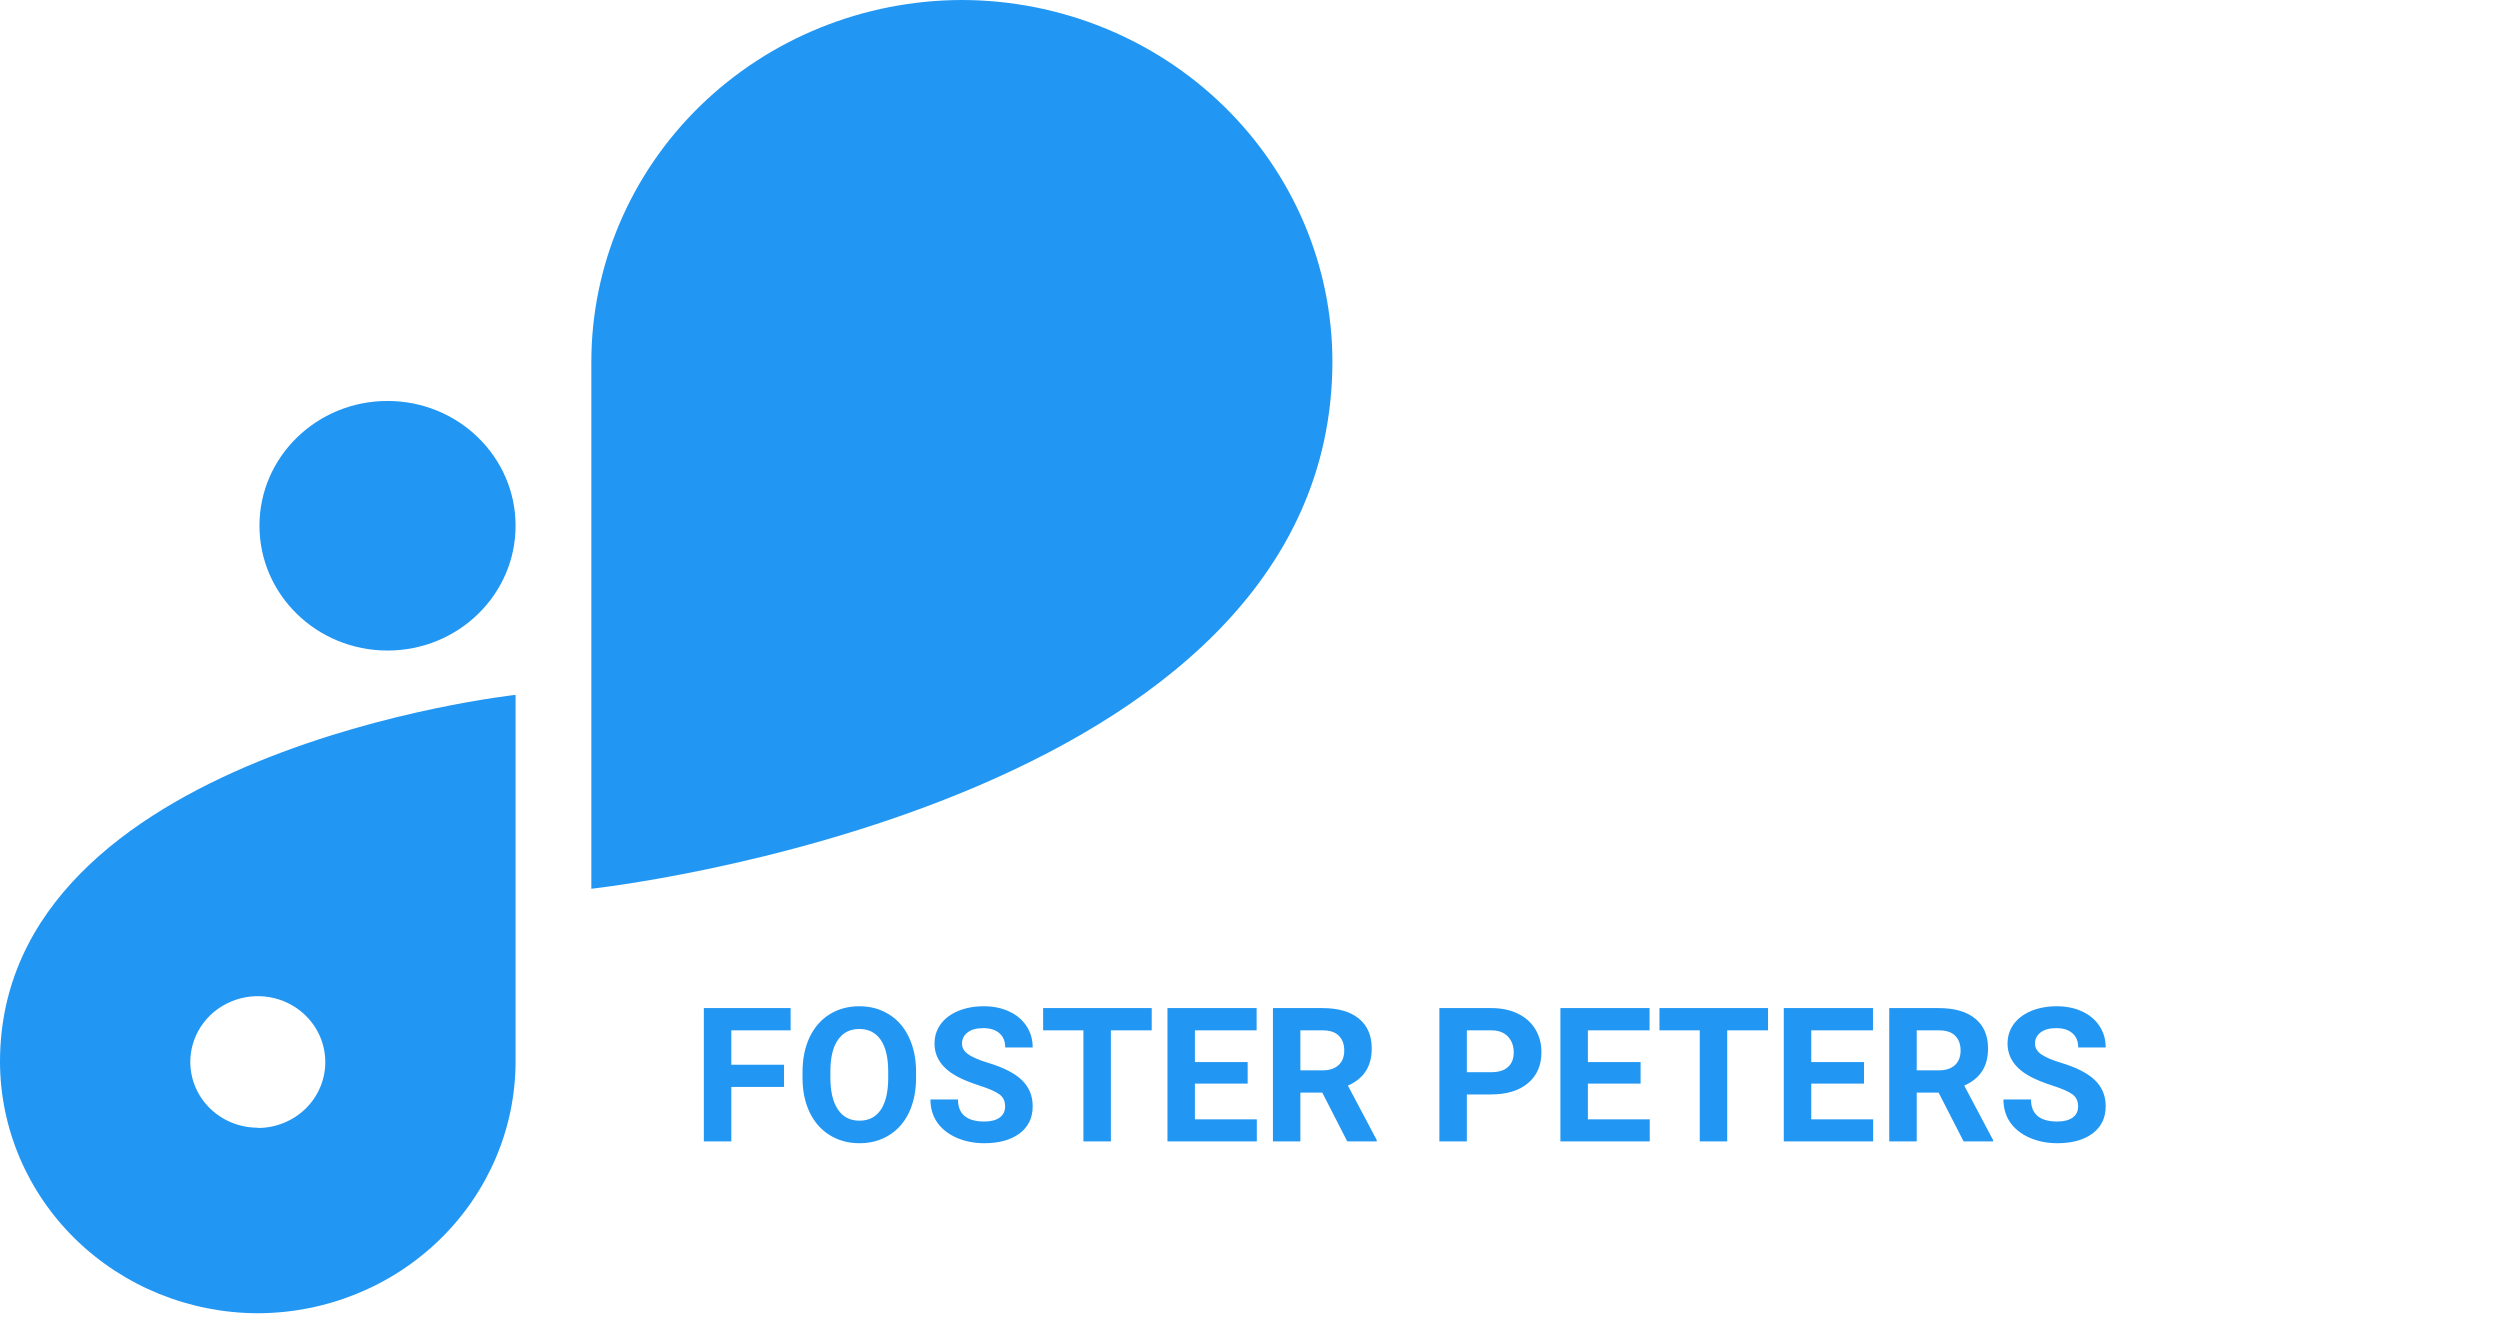
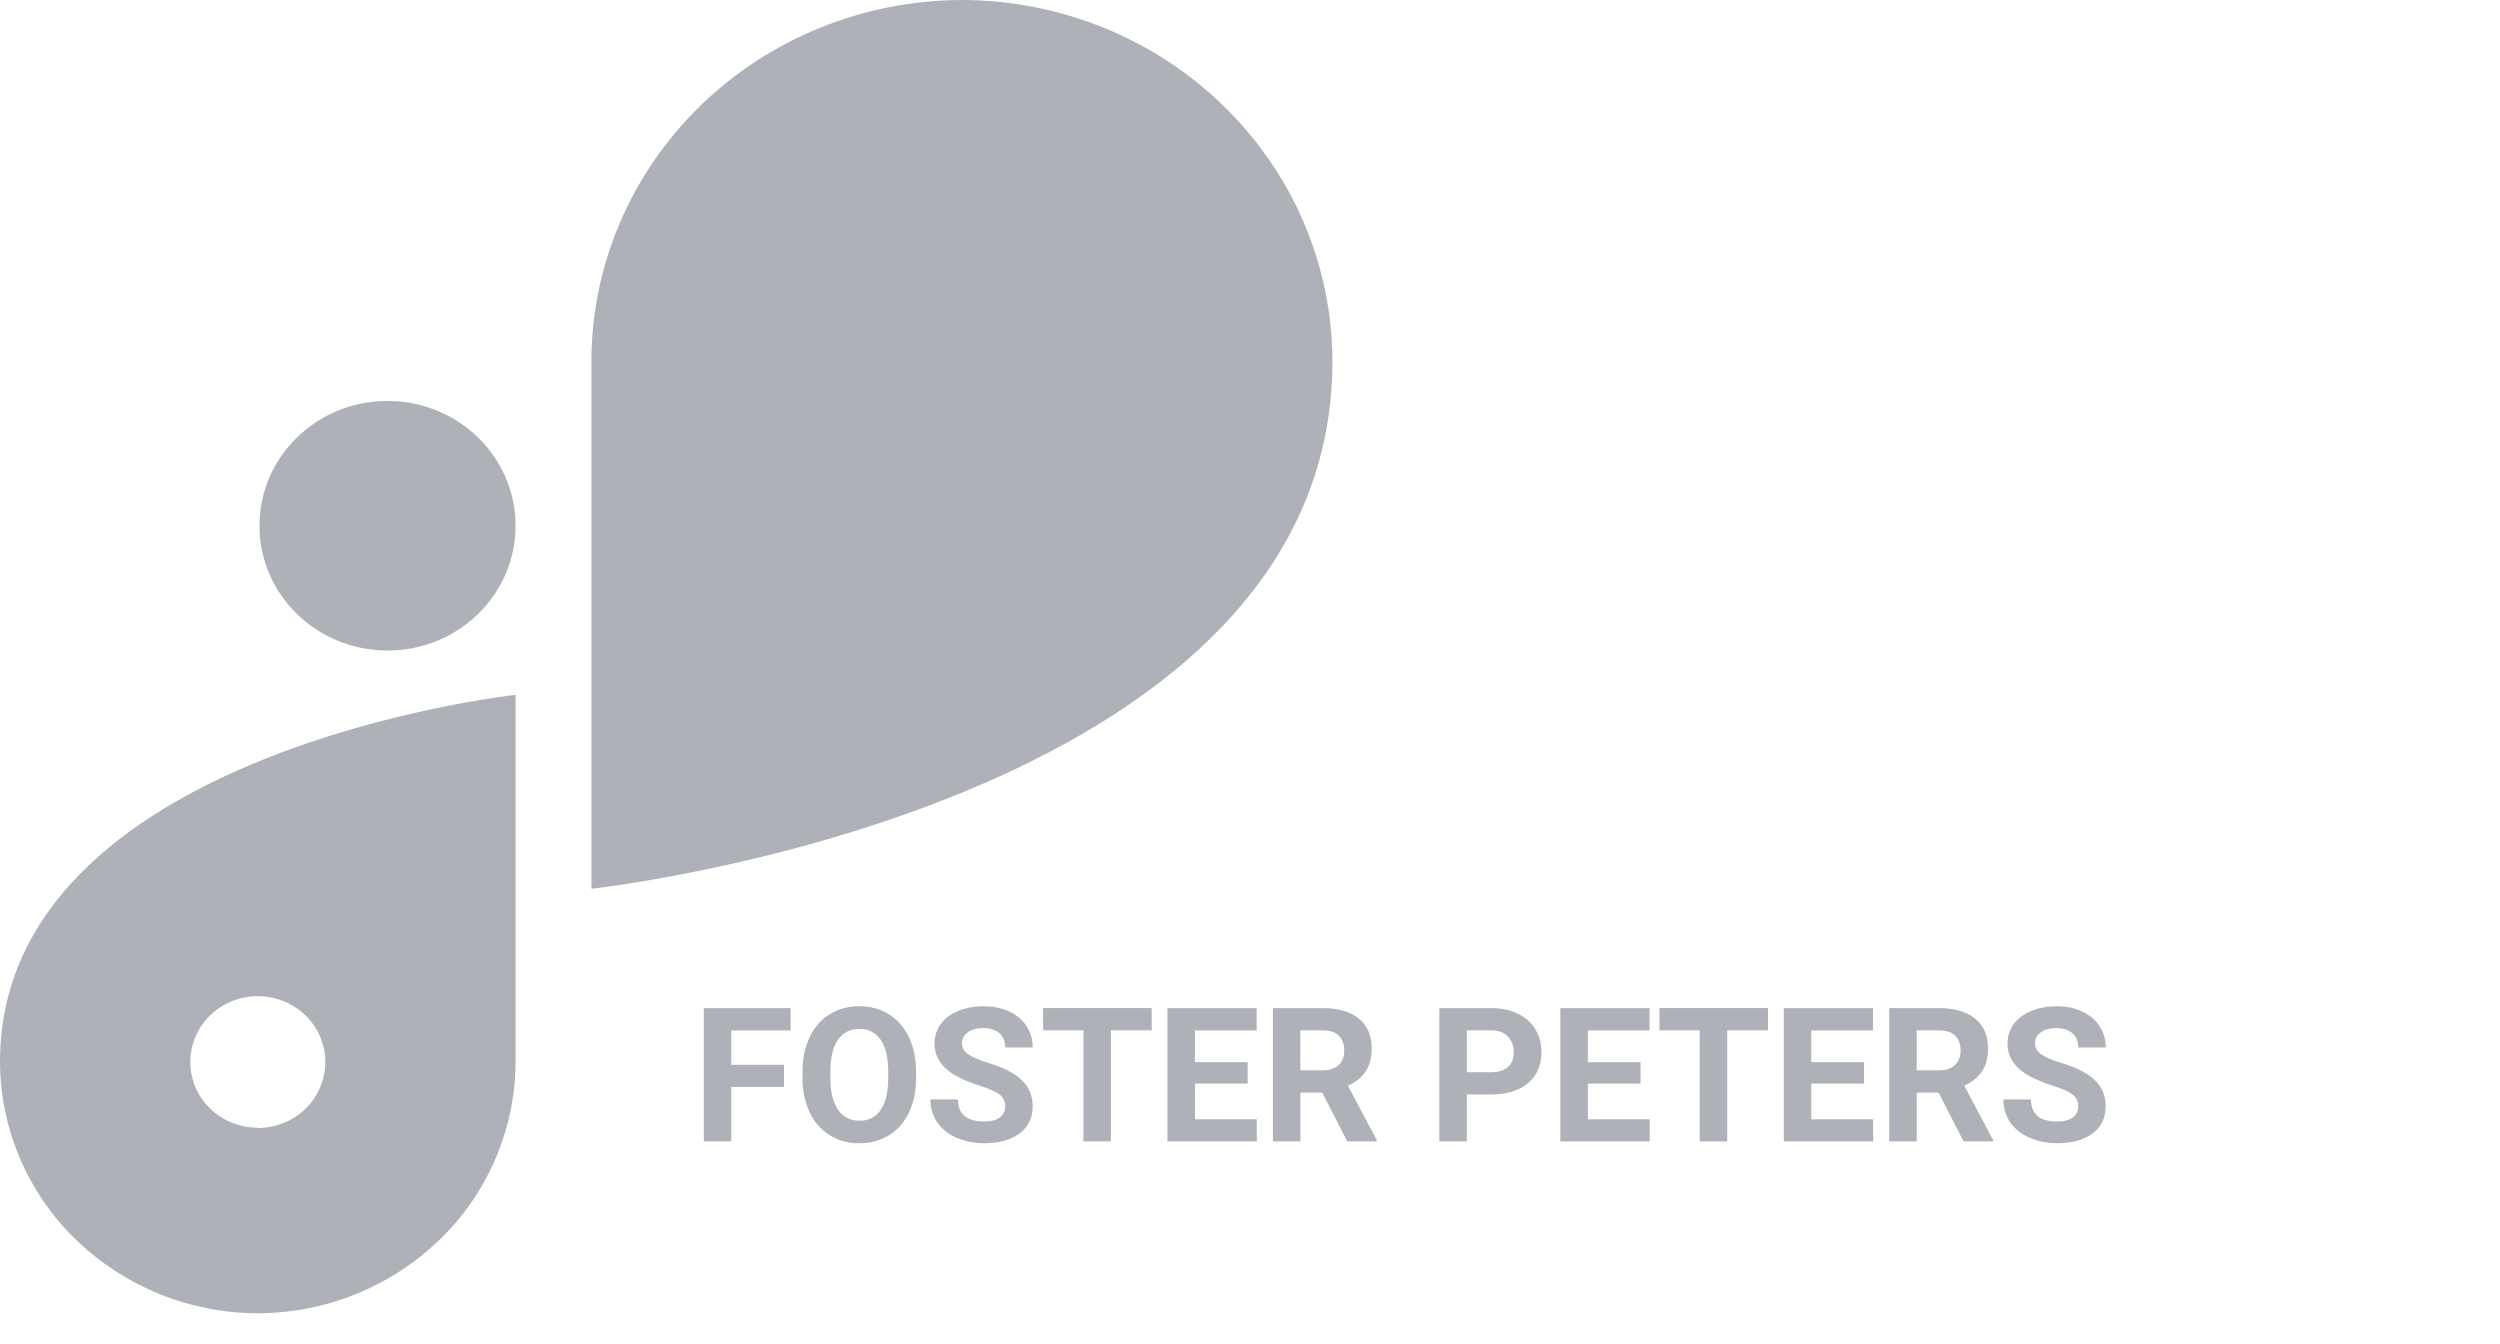
- <svg xmlns="http://www.w3.org/2000/svg" width="80" height="43" viewBox="0 0 80 43" fill="none">
-   <path d="M12.402 12.831H12.399C10.137 12.831 8.303 14.618 8.303 16.822V16.825C8.303 19.029 10.137 20.817 12.399 20.817H12.402C14.664 20.817 16.498 19.029 16.498 16.825V16.822C16.498 14.618 14.664 12.831 12.402 12.831Z" fill="#2196F3" />
-   <path d="M42.637 11.555C42.63 8.492 41.38 5.558 39.158 3.392C36.936 1.227 33.925 0.007 30.783 0V0C27.64 0.006 24.627 1.225 22.404 3.39C20.181 5.556 18.93 8.492 18.923 11.555V28.44C18.923 28.44 42.634 25.867 42.637 11.557V11.555Z" fill="#2196F3" />
-   <path d="M0 33.982C0.006 36.113 0.877 38.155 2.422 39.661C3.968 41.168 6.063 42.018 8.249 42.024C10.435 42.018 12.53 41.169 14.075 39.663C15.621 38.156 16.492 36.115 16.498 33.985V22.236C16.498 22.236 0 24.028 0 33.982ZM8.249 36.087C7.822 36.087 7.404 35.964 7.049 35.733C6.694 35.501 6.417 35.173 6.253 34.788C6.09 34.403 6.047 33.98 6.131 33.572C6.214 33.163 6.42 32.788 6.722 32.494C7.024 32.199 7.409 31.999 7.828 31.918C8.247 31.836 8.681 31.878 9.076 32.037C9.471 32.197 9.808 32.467 10.045 32.813C10.283 33.159 10.409 33.566 10.409 33.982C10.411 34.259 10.355 34.534 10.247 34.79C10.139 35.047 9.98 35.28 9.78 35.476C9.579 35.672 9.34 35.828 9.078 35.934C8.815 36.041 8.534 36.095 8.249 36.095V36.087Z" fill="#2196F3" />
-   <path d="M25.089 34.781H23.402V36.524H22.523V32.259H25.3V32.971H23.402V34.072H25.089V34.781ZM29.314 34.488C29.314 34.908 29.239 35.276 29.091 35.593C28.943 35.909 28.73 36.153 28.452 36.325C28.177 36.497 27.861 36.583 27.503 36.583C27.15 36.583 26.834 36.498 26.557 36.328C26.279 36.158 26.065 35.916 25.912 35.602C25.76 35.285 25.683 34.922 25.681 34.512V34.301C25.681 33.881 25.756 33.512 25.907 33.193C26.059 32.873 26.273 32.628 26.548 32.458C26.825 32.286 27.142 32.2 27.497 32.2C27.853 32.2 28.168 32.286 28.444 32.458C28.721 32.628 28.935 32.873 29.085 33.193C29.238 33.512 29.314 33.88 29.314 34.298V34.488ZM28.423 34.295C28.423 33.848 28.343 33.508 28.183 33.275C28.023 33.043 27.794 32.927 27.497 32.927C27.202 32.927 26.975 33.042 26.815 33.273C26.654 33.501 26.573 33.837 26.572 34.28V34.488C26.572 34.924 26.652 35.262 26.812 35.502C26.972 35.742 27.202 35.862 27.503 35.862C27.798 35.862 28.025 35.747 28.183 35.517C28.341 35.284 28.421 34.946 28.423 34.503V34.295ZM32.164 35.405C32.164 35.239 32.106 35.112 31.988 35.024C31.871 34.935 31.66 34.841 31.356 34.743C31.051 34.644 30.81 34.546 30.632 34.45C30.148 34.188 29.905 33.836 29.905 33.393C29.905 33.162 29.97 32.957 30.099 32.777C30.23 32.596 30.416 32.454 30.658 32.352C30.903 32.251 31.176 32.2 31.479 32.2C31.783 32.2 32.055 32.256 32.293 32.367C32.532 32.477 32.716 32.632 32.847 32.833C32.98 33.034 33.046 33.263 33.046 33.519H32.167C32.167 33.323 32.106 33.172 31.983 33.065C31.86 32.955 31.687 32.9 31.464 32.9C31.249 32.9 31.082 32.946 30.963 33.038C30.844 33.128 30.784 33.247 30.784 33.395C30.784 33.534 30.854 33.65 30.992 33.744C31.133 33.838 31.339 33.926 31.611 34.008C32.111 34.158 32.475 34.345 32.703 34.567C32.932 34.79 33.046 35.067 33.046 35.399C33.046 35.769 32.907 36.059 32.627 36.27C32.348 36.478 31.972 36.583 31.499 36.583C31.171 36.583 30.872 36.523 30.603 36.404C30.333 36.283 30.127 36.118 29.985 35.909C29.844 35.7 29.774 35.458 29.774 35.183H30.655C30.655 35.653 30.937 35.889 31.499 35.889C31.708 35.889 31.871 35.847 31.988 35.763C32.106 35.677 32.164 35.558 32.164 35.405ZM36.855 32.971H35.548V36.524H34.669V32.971H33.38V32.259H36.855V32.971ZM39.925 34.676H38.237V35.818H40.218V36.524H37.359V32.259H40.212V32.971H38.237V33.987H39.925V34.676ZM42.313 34.963H41.612V36.524H40.734V32.259H42.319C42.822 32.259 43.211 32.371 43.485 32.596C43.758 32.82 43.895 33.138 43.895 33.548C43.895 33.839 43.831 34.082 43.704 34.277C43.579 34.471 43.389 34.625 43.133 34.74L44.056 36.483V36.524H43.112L42.313 34.963ZM41.612 34.251H42.322C42.542 34.251 42.713 34.195 42.834 34.084C42.955 33.971 43.016 33.815 43.016 33.618C43.016 33.417 42.958 33.259 42.843 33.144C42.73 33.028 42.555 32.971 42.319 32.971H41.612V34.251ZM46.939 35.022V36.524H46.06V32.259H47.724C48.044 32.259 48.325 32.317 48.568 32.435C48.812 32.552 48.999 32.719 49.13 32.935C49.261 33.15 49.326 33.395 49.326 33.671C49.326 34.089 49.183 34.419 48.896 34.661C48.611 34.901 48.215 35.022 47.709 35.022H46.939ZM46.939 34.31H47.724C47.956 34.31 48.133 34.255 48.254 34.145C48.377 34.036 48.439 33.88 48.439 33.677C48.439 33.468 48.377 33.299 48.254 33.17C48.131 33.041 47.961 32.975 47.744 32.971H46.939V34.31ZM52.499 34.676H50.812V35.818H52.792V36.524H49.933V32.259H52.786V32.971H50.812V33.987H52.499V34.676ZM56.577 32.971H55.271V36.524H54.392V32.971H53.103V32.259H56.577V32.971ZM59.648 34.676H57.96V35.818H59.941V36.524H57.081V32.259H59.935V32.971H57.96V33.987H59.648V34.676ZM62.035 34.963H61.335V36.524H60.456V32.259H62.041C62.545 32.259 62.934 32.371 63.207 32.596C63.481 32.82 63.617 33.138 63.617 33.548C63.617 33.839 63.554 34.082 63.427 34.277C63.302 34.471 63.112 34.625 62.856 34.74L63.779 36.483V36.524H62.835L62.035 34.963ZM61.335 34.251H62.044C62.265 34.251 62.436 34.195 62.557 34.084C62.678 33.971 62.739 33.815 62.739 33.618C62.739 33.417 62.681 33.259 62.566 33.144C62.452 33.028 62.278 32.971 62.041 32.971H61.335V34.251ZM66.5 35.405C66.5 35.239 66.442 35.112 66.325 35.024C66.207 34.935 65.996 34.841 65.692 34.743C65.387 34.644 65.146 34.546 64.968 34.45C64.484 34.188 64.242 33.836 64.242 33.393C64.242 33.162 64.306 32.957 64.435 32.777C64.566 32.596 64.752 32.454 64.994 32.352C65.239 32.251 65.512 32.2 65.815 32.2C66.119 32.2 66.391 32.256 66.629 32.367C66.867 32.477 67.052 32.632 67.183 32.833C67.316 33.034 67.382 33.263 67.382 33.519H66.503C66.503 33.323 66.442 33.172 66.319 33.065C66.196 32.955 66.023 32.9 65.8 32.9C65.585 32.9 65.418 32.946 65.299 33.038C65.18 33.128 65.12 33.247 65.12 33.395C65.12 33.534 65.19 33.65 65.328 33.744C65.469 33.838 65.675 33.926 65.947 34.008C66.447 34.158 66.811 34.345 67.039 34.567C67.268 34.79 67.382 35.067 67.382 35.399C67.382 35.769 67.242 36.059 66.963 36.27C66.684 36.478 66.308 36.583 65.835 36.583C65.507 36.583 65.208 36.523 64.939 36.404C64.669 36.283 64.463 36.118 64.321 35.909C64.18 35.7 64.11 35.458 64.11 35.183H64.992C64.992 35.653 65.273 35.889 65.835 35.889C66.044 35.889 66.207 35.847 66.325 35.763C66.442 35.677 66.5 35.558 66.5 35.405Z" fill="#2196F3" />
+ <svg xmlns="http://www.w3.org/2000/svg" width="80" height="43" fill="none">
+   <path d="M12.402 12.83h-.003c-2.262 0-4.096 1.788-4.096 3.992v.003c0 2.204 1.834 3.992 4.096 3.992h.003c2.262 0 4.096-1.788 4.096-3.992v-.003c0-2.204-1.834-3.991-4.096-3.991zM42.637 11.555c-.007-3.063-1.258-5.997-3.48-8.163C36.938 1.227 33.926.007 30.784 0c-3.143.006-6.156 1.225-8.379 3.39-2.223 2.166-3.474 5.102-3.48 8.165V28.44s23.71-2.573 23.713-16.883v-.002zM0 33.982a7.96 7.96 0 002.422 5.68 8.384 8.384 0 005.827 2.362 8.384 8.384 0 005.826-2.361 7.96 7.96 0 002.424-5.678v-11.75S0 24.029 0 33.983zm8.25 2.105a2.2 2.2 0 01-1.2-.354 2.117 2.117 0 01-.797-.945 2.055 2.055 0 01-.122-1.216c.083-.409.289-.784.59-1.078a2.178 2.178 0 011.107-.576c.419-.082.853-.04 1.248.12.395.159.732.429.97.775a2.068 2.068 0 01.201 1.977c-.108.257-.267.49-.467.686-.201.196-.44.352-.702.458a2.209 2.209 0 01-.829.161v-.008zM25.09 34.781h-1.688v1.743h-.88V32.26H25.3v.712h-1.898v1.101h1.687v.71zm4.224-.293c0 .42-.075.788-.223 1.105-.148.316-.361.56-.639.732a1.755 1.755 0 01-.949.258 1.694 1.694 0 01-1.59-.981 2.511 2.511 0 01-.232-1.09V34.3c0-.42.075-.79.226-1.108.152-.32.366-.565.641-.735.277-.172.594-.258.95-.258.355 0 .67.086.946.258.277.17.49.415.641.735.152.319.229.687.229 1.105v.19zm-.89-.193c0-.447-.081-.787-.241-1.02a.783.783 0 00-.686-.348.782.782 0 00-.682.346c-.16.228-.242.564-.244 1.007v.208c0 .436.08.774.24 1.014.16.24.391.36.692.36a.775.775 0 00.68-.345c.158-.233.238-.57.24-1.014v-.208zm3.74 1.11a.447.447 0 00-.176-.38c-.117-.09-.328-.184-.632-.282a4.56 4.56 0 01-.724-.293c-.484-.262-.727-.614-.727-1.057 0-.23.065-.436.194-.616.13-.181.317-.323.56-.425.244-.101.517-.152.82-.152.304 0 .576.056.814.167.239.11.423.265.554.466.133.201.2.43.2.686h-.88c0-.196-.061-.347-.184-.454-.123-.11-.296-.165-.519-.165-.215 0-.382.046-.5.138a.426.426 0 00-.18.358c0 .138.07.254.208.348.141.094.347.182.619.264.5.15.864.337 1.092.56.229.222.343.5.343.831 0 .37-.14.66-.419.87-.28.21-.655.314-1.128.314-.328 0-.627-.06-.896-.179a1.439 1.439 0 01-.618-.495 1.27 1.27 0 01-.211-.726h.881c0 .47.282.706.844.706.21 0 .372-.042.49-.126a.418.418 0 00.175-.358zm4.69-2.434h-1.306v3.553h-.879v-3.553H33.38v-.712h3.475v.712zm3.071 1.705h-1.688v1.142h1.981v.706h-2.86V32.26h2.854v.712h-1.975v1.016h1.688v.689zm2.388.287h-.7v1.561h-.88V32.26h1.586c.503 0 .892.112 1.166.337.273.224.41.542.41.952 0 .29-.064.534-.19.73a1.282 1.282 0 01-.572.462l.923 1.743v.041h-.944l-.8-1.561zm-.7-.712h.709c.22 0 .391-.056.512-.167a.607.607 0 00.182-.466c0-.201-.058-.36-.173-.474-.113-.116-.288-.173-.524-.173h-.707v1.28zm5.326.77v1.503h-.88V32.26h1.665c.32 0 .601.058.844.176.244.117.431.284.562.5.131.215.196.46.196.736 0 .418-.143.748-.43.99-.285.24-.68.36-1.187.36h-.77zm0-.711h.785c.232 0 .41-.055.53-.165.123-.109.185-.265.185-.468a.704.704 0 00-.185-.507c-.123-.129-.293-.195-.51-.2h-.805v1.34zm5.56.366h-1.687v1.142h1.98v.706h-2.86V32.26h2.854v.712h-1.974v1.016h1.687v.689zm4.078-1.705h-1.306v3.553h-.88v-3.553h-1.288v-.712h3.474v.712zm3.07 1.705H57.96v1.142h1.98v.706h-2.859V32.26h2.854v.712H57.96v1.016h1.688v.689zm2.388.287h-.7v1.561h-.879V32.26h1.585c.504 0 .893.112 1.166.337.274.224.41.542.41.952 0 .29-.063.534-.19.73a1.282 1.282 0 01-.571.462l.923 1.743v.041h-.944l-.8-1.561zm-.7-.712h.71c.22 0 .39-.056.512-.167a.607.607 0 00.181-.466c0-.201-.057-.36-.172-.474-.114-.116-.288-.173-.525-.173h-.706v1.28zm5.165 1.154a.447.447 0 00-.175-.38c-.118-.09-.329-.184-.633-.282a4.565 4.565 0 01-.724-.293c-.484-.262-.727-.614-.727-1.057 0-.23.065-.436.194-.616.13-.181.317-.323.56-.425.243-.101.517-.152.82-.152.304 0 .576.056.814.167.238.11.423.265.554.466.133.201.2.43.2.686h-.88c0-.196-.061-.347-.184-.454-.123-.11-.296-.165-.519-.165-.215 0-.382.046-.5.138a.426.426 0 00-.18.358c0 .138.07.254.208.348.141.094.347.182.618.264.5.15.865.337 1.093.56.229.222.343.5.343.831 0 .37-.14.66-.419.87-.28.21-.655.314-1.128.314-.328 0-.627-.06-.896-.179a1.438 1.438 0 01-.618-.495 1.27 1.27 0 01-.211-.726h.882c0 .47.28.706.843.706.21 0 .372-.042.49-.126a.418.418 0 00.175-.358z" fill="#AFB1B8" />
</svg>
